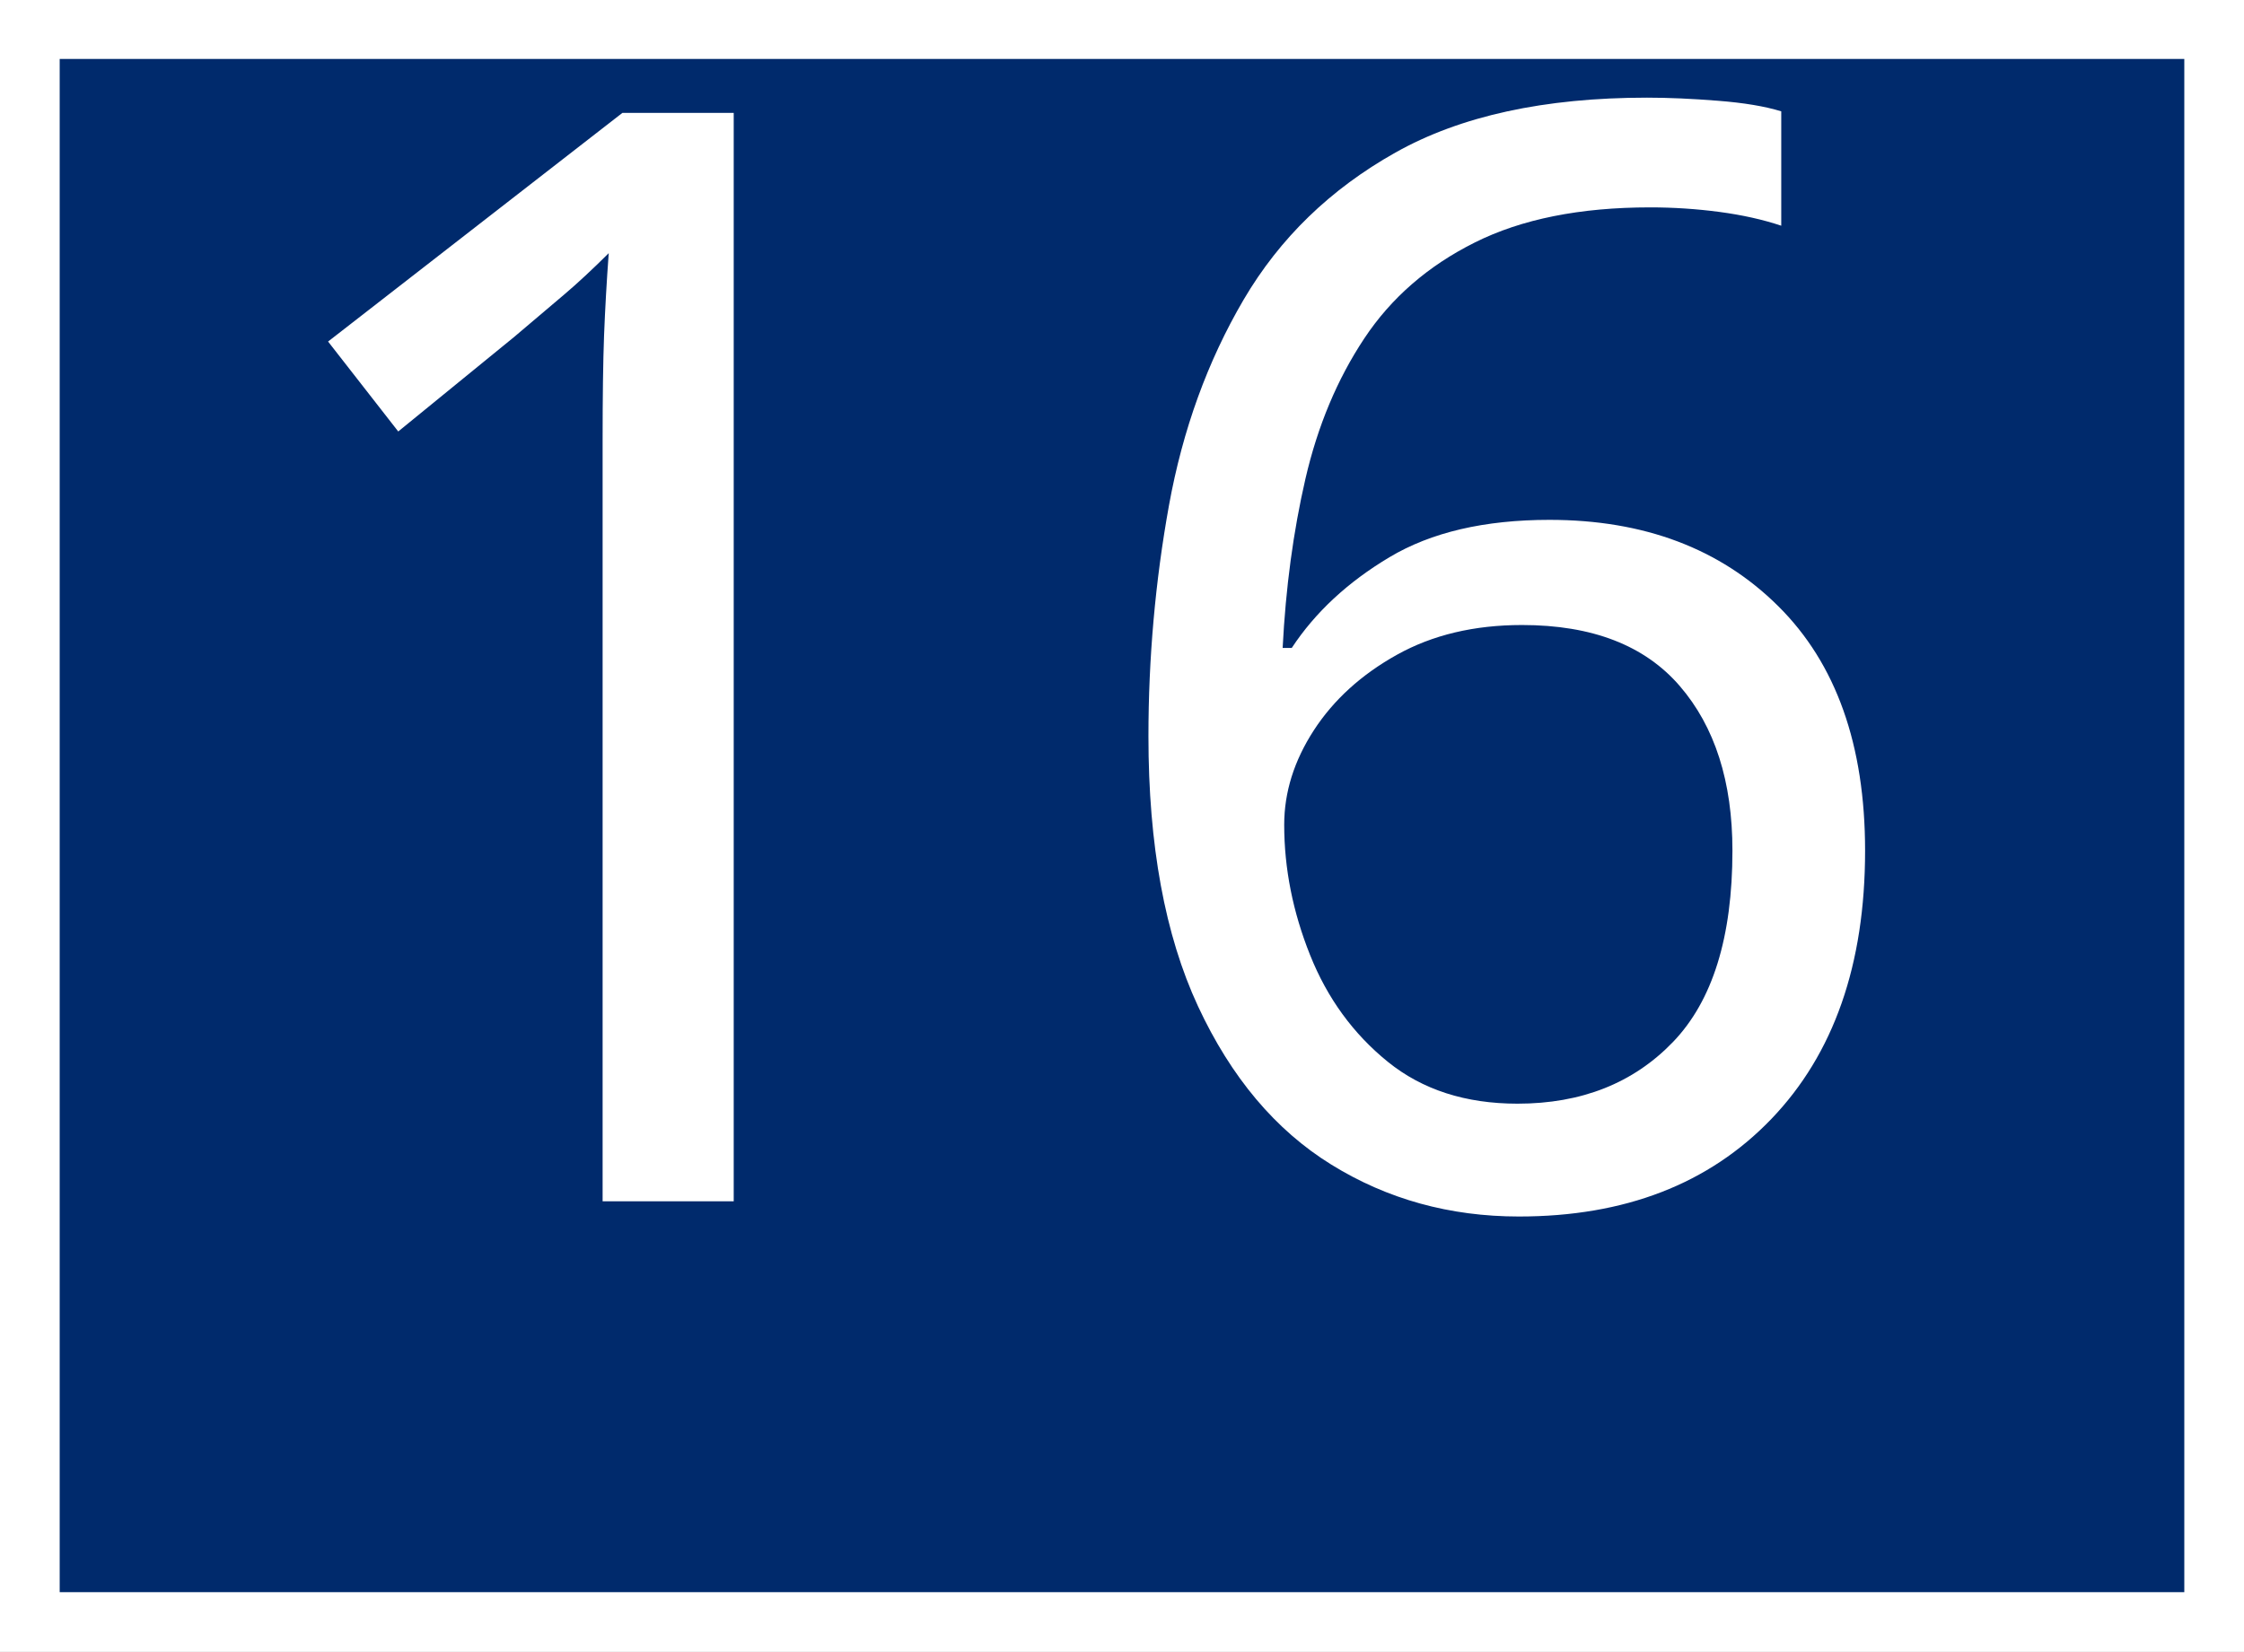
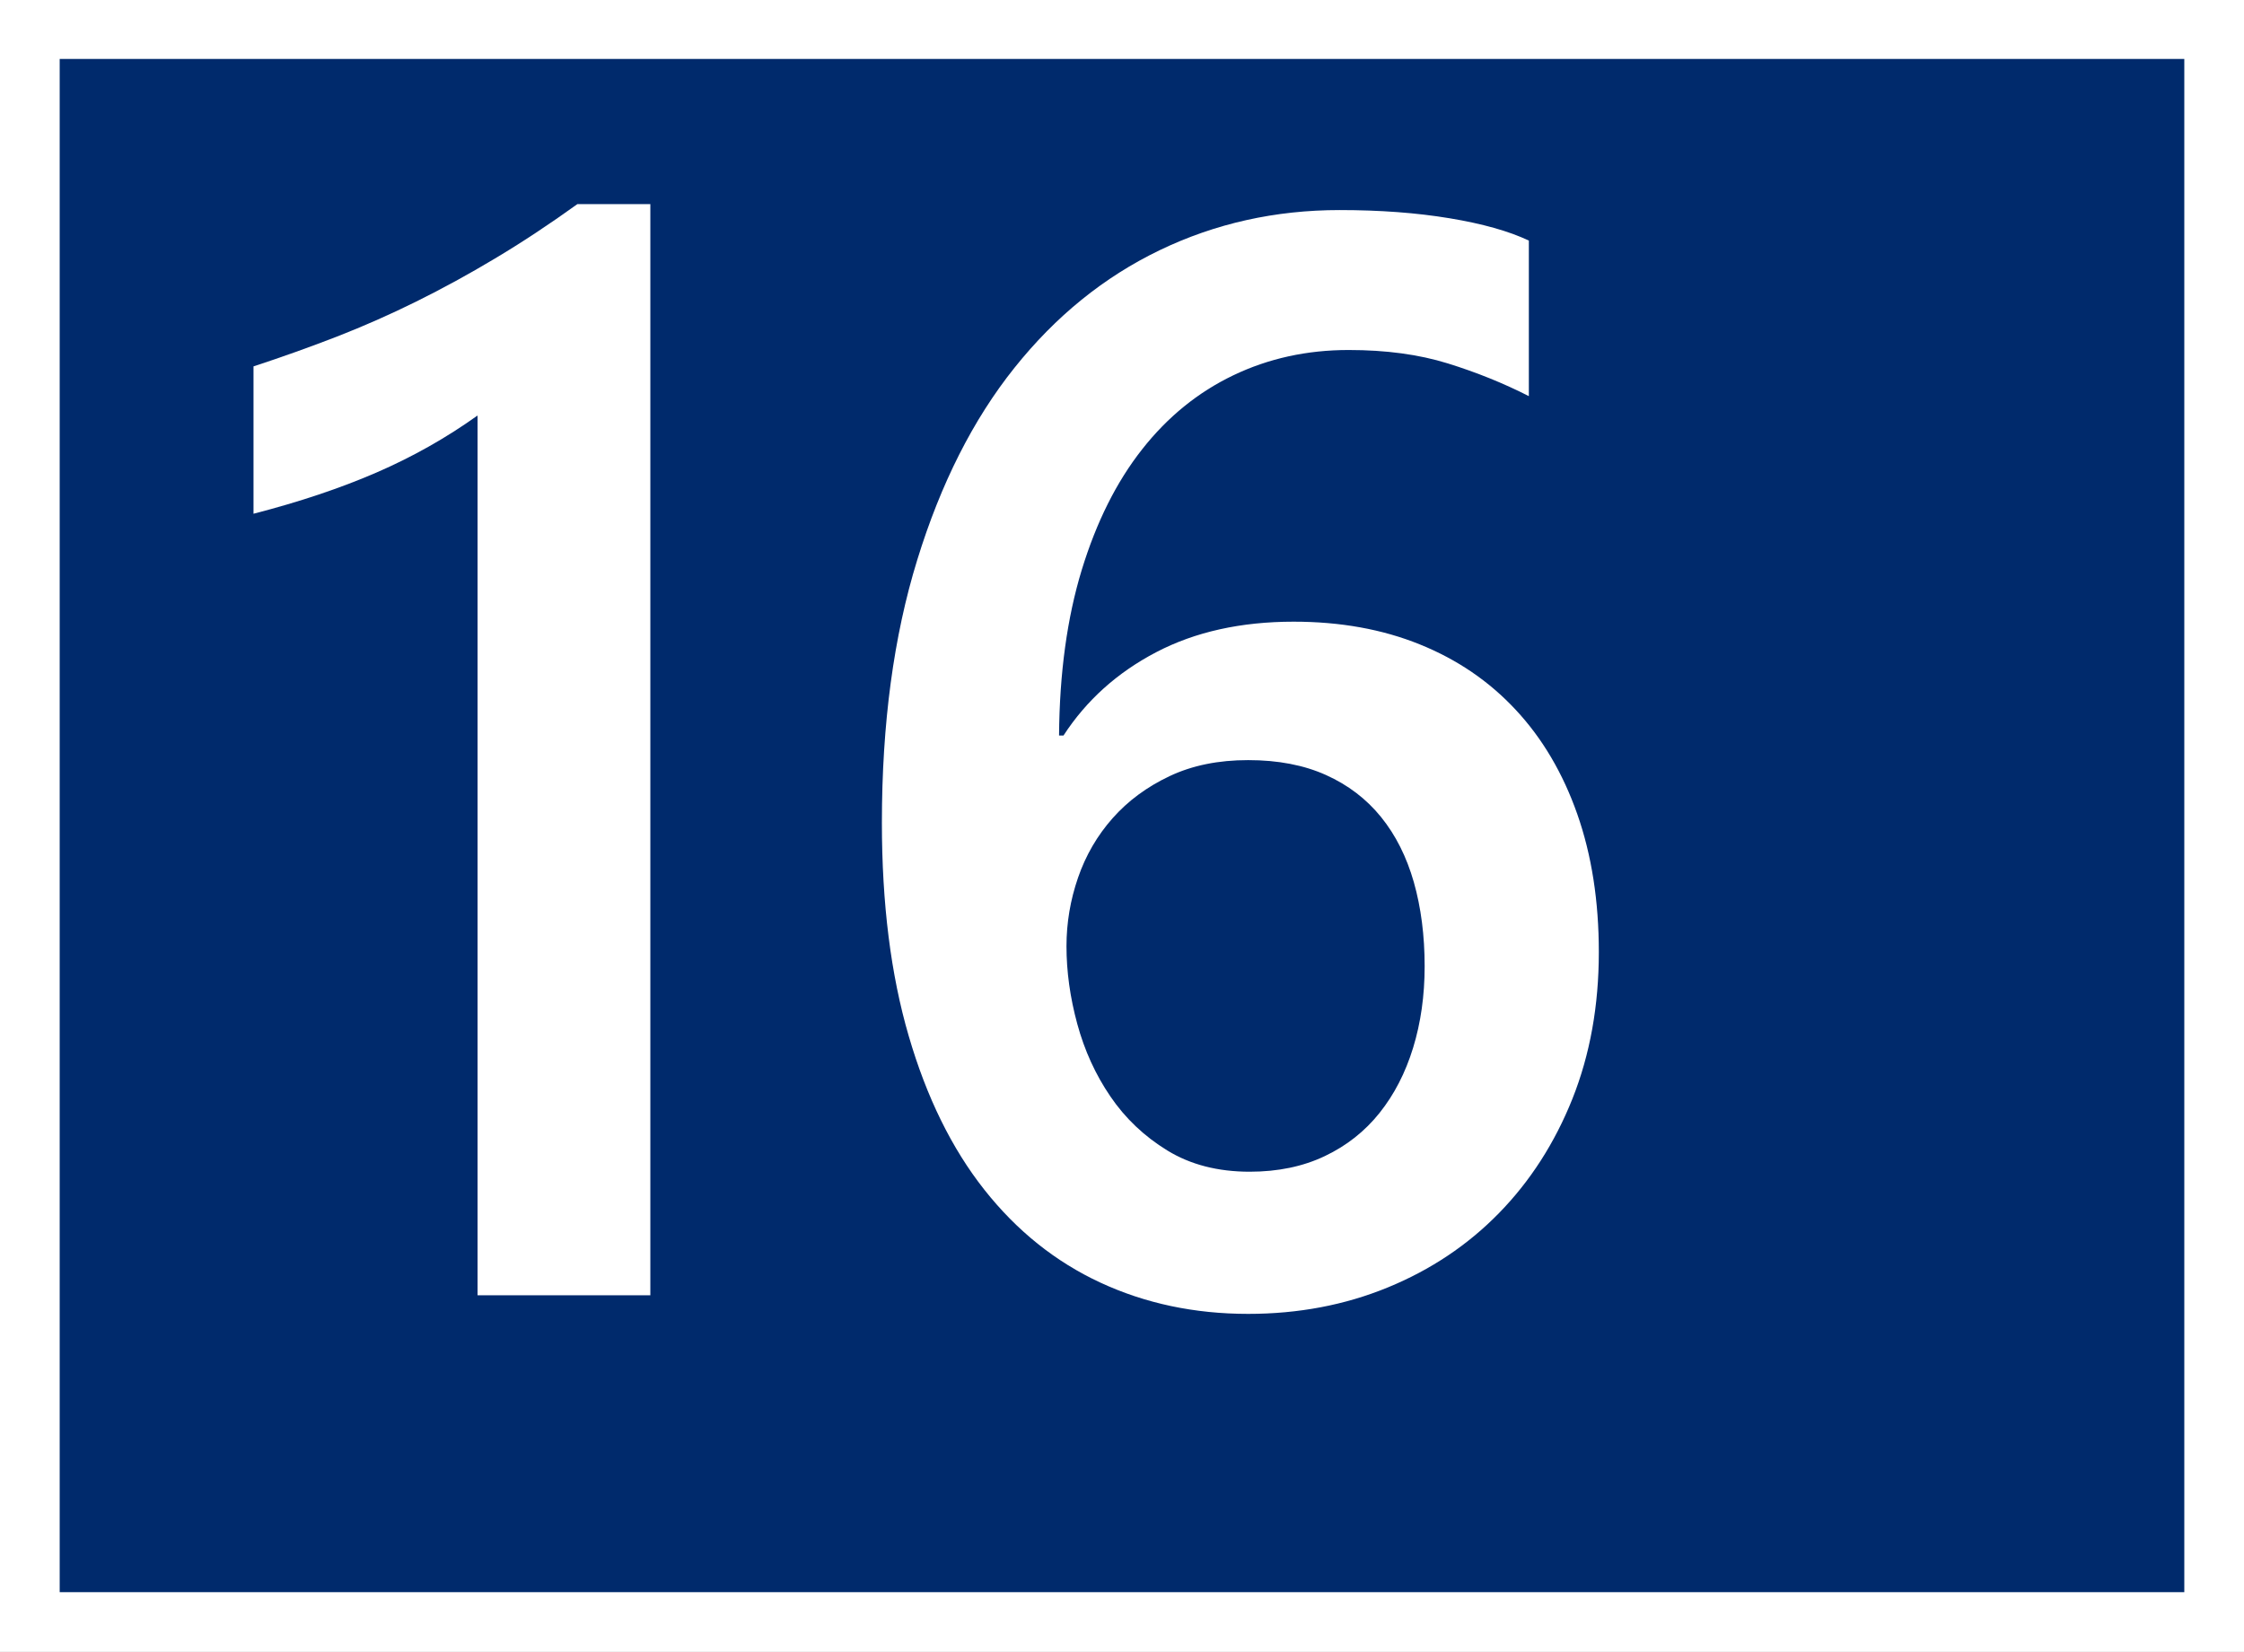
- <svg xmlns="http://www.w3.org/2000/svg" fill="none" fill-rule="evenodd" stroke="black" stroke-width="0.501" stroke-linejoin="bevel" stroke-miterlimit="10" font-family="Times New Roman" font-size="16" style="font-variant-ligatures:none" version="1.1" overflow="visible" width="338.321pt" height="249.007pt" viewBox="4267.96 -373.545 338.321 249.007">
+ <svg xmlns="http://www.w3.org/2000/svg" fill="none" fill-rule="evenodd" stroke="black" stroke-width="0.501" stroke-linejoin="bevel" stroke-miterlimit="10" font-family="Times New Roman" font-size="16" style="font-variant-ligatures:none" version="1.1" overflow="visible" width="338.321pt" height="249.007pt" viewBox="4267.96 -373.621 338.321 249.007">
  <defs>
	</defs>
  <g id="Layer 1" transform="scale(1 -1)">
-     <g id="Group" font-size="229.887" font-family="Segoe UI Semibold" stroke="none">
-       <path d="M 4267.96,373.545 L 4267.96,124.538 L 4606.28,124.538 L 4606.28,373.545 L 4267.96,373.545 Z" fill="#ffffff" stroke-linejoin="miter" marker-start="none" marker-end="none" />
-       <path d="M 4276.96,133.429 L 4276.96,364.655 L 4597.28,364.655 L 4597.28,133.429 L 4276.96,133.429 Z" fill="#002a6c" stroke-linejoin="miter" marker-start="none" marker-end="none" />
-       <text xml:space="preserve" transform="translate(4296.97 192.38) scale(1 -1)" kerning="auto" fill="#ffffff" stroke-width="0.25" stroke-linecap="round" stroke-linejoin="round">
-         <tspan x="0" y="0">16</tspan>
-       </text>
+     <g id="Group" stroke="none">
+       <path d="M 4267.96,373.621 L 4267.96,124.614 L 4606.28,124.614 L 4606.28,373.621 L 4267.96,373.621 Z" fill="#ffffff" stroke-linejoin="miter" marker-start="none" marker-end="none" />
+       <path d="M 4276.96,133.505 L 4276.96,364.731 L 4597.28,364.731 L 4597.28,133.505 L 4276.96,133.505 Z" fill="#002a6c" stroke-linejoin="miter" marker-start="none" marker-end="none" />
+       <path d="M 4366.01,342.838 L 4366.01,178.28 L 4339.96,178.28 L 4339.96,310.96 C 4335.25,307.592 4330.18,304.728 4324.75,302.371 C 4319.33,300.015 4313.14,297.94 4306.18,296.142 L 4306.18,318.368 C 4310.52,319.789 4314.7,321.286 4318.75,322.857 C 4322.79,324.431 4326.77,326.19 4330.7,328.135 C 4334.63,330.079 4338.6,332.247 4342.6,334.645 C 4346.61,337.036 4350.74,339.769 4355.01,342.838 L 4366.01,342.838 Z" fill-rule="nonzero" stroke-linejoin="round" stroke-linecap="round" stroke-width="0.25" fill="#ffffff" marker-start="none" marker-end="none" />
+       <path d="M 4509.01,230.027 C 4509.01,221.943 4507.68,214.574 4505.03,207.914 C 4502.37,201.256 4498.68,195.512 4493.97,190.685 C 4489.26,185.857 4483.66,182.115 4477.19,179.459 C 4470.72,176.802 4463.7,175.474 4456.14,175.474 C 4448.06,175.474 4440.64,177.045 4433.86,180.19 C 4427.09,183.332 4421.25,188.009 4416.35,194.219 C 4411.45,200.429 4407.65,208.156 4404.96,217.4 C 4402.26,226.643 4400.92,237.361 4400.92,249.558 C 4400.92,264.45 4402.69,277.659 4406.25,289.182 C 4409.8,300.708 4414.68,310.363 4420.9,318.144 C 4427.11,325.928 4434.4,331.838 4442.78,335.877 C 4451.17,339.92 4460.22,341.941 4469.95,341.941 C 4476.01,341.941 4481.53,341.529 4486.51,340.705 C 4491.48,339.881 4495.47,338.757 4498.46,337.337 L 4498.46,313.879 C 4494.65,315.823 4490.57,317.47 4486.23,318.818 C 4481.89,320.165 4476.91,320.839 4471.3,320.836 C 4465.01,320.839 4459.21,319.565 4453.9,317.02 C 4448.59,314.476 4444,310.753 4440.15,305.852 C 4436.29,300.951 4433.26,294.891 4431.05,287.668 C 4428.85,280.446 4427.7,272.122 4427.63,262.694 L 4428.3,262.694 C 4431.75,268.007 4436.41,272.196 4442.28,275.264 C 4448.15,278.332 4455.06,279.865 4462.99,279.865 C 4470.03,279.865 4476.37,278.725 4482.01,276.442 C 4487.67,274.159 4492.49,270.867 4496.49,266.563 C 4500.5,262.263 4503.59,257.023 4505.76,250.851 C 4507.93,244.676 4509.01,237.735 4509.01,230.027 Z M 4482.75,227.894 C 4482.75,232.537 4482.2,236.764 4481.12,240.58 C 4480.03,244.395 4478.39,247.668 4476.18,250.401 C 4473.97,253.131 4471.2,255.245 4467.87,256.742 C 4464.54,258.24 4460.63,258.99 4456.14,258.987 C 4451.65,258.99 4447.71,258.185 4444.3,256.573 C 4440.9,254.967 4438.03,252.853 4435.71,250.232 C 4433.39,247.614 4431.65,244.619 4430.49,241.253 C 4429.33,237.885 4428.75,234.443 4428.75,230.925 C 4428.75,227.109 4429.29,223.198 4430.38,219.194 C 4431.47,215.19 4433.13,211.544 4435.38,208.252 C 4437.62,204.96 4440.48,202.246 4443.96,200.113 C 4447.44,197.98 4451.58,196.914 4456.37,196.914 C 4460.63,196.914 4464.41,197.7 4467.7,199.27 C 4471,200.841 4473.74,203.012 4475.95,205.781 C 4478.16,208.549 4479.85,211.822 4481.01,215.602 C 4482.17,219.382 4482.75,223.482 4482.75,227.894 Z" fill-rule="nonzero" stroke-linejoin="round" stroke-linecap="round" stroke-width="0.25" fill="#ffffff" marker-start="none" marker-end="none" />
    </g>
  </g>
</svg>
